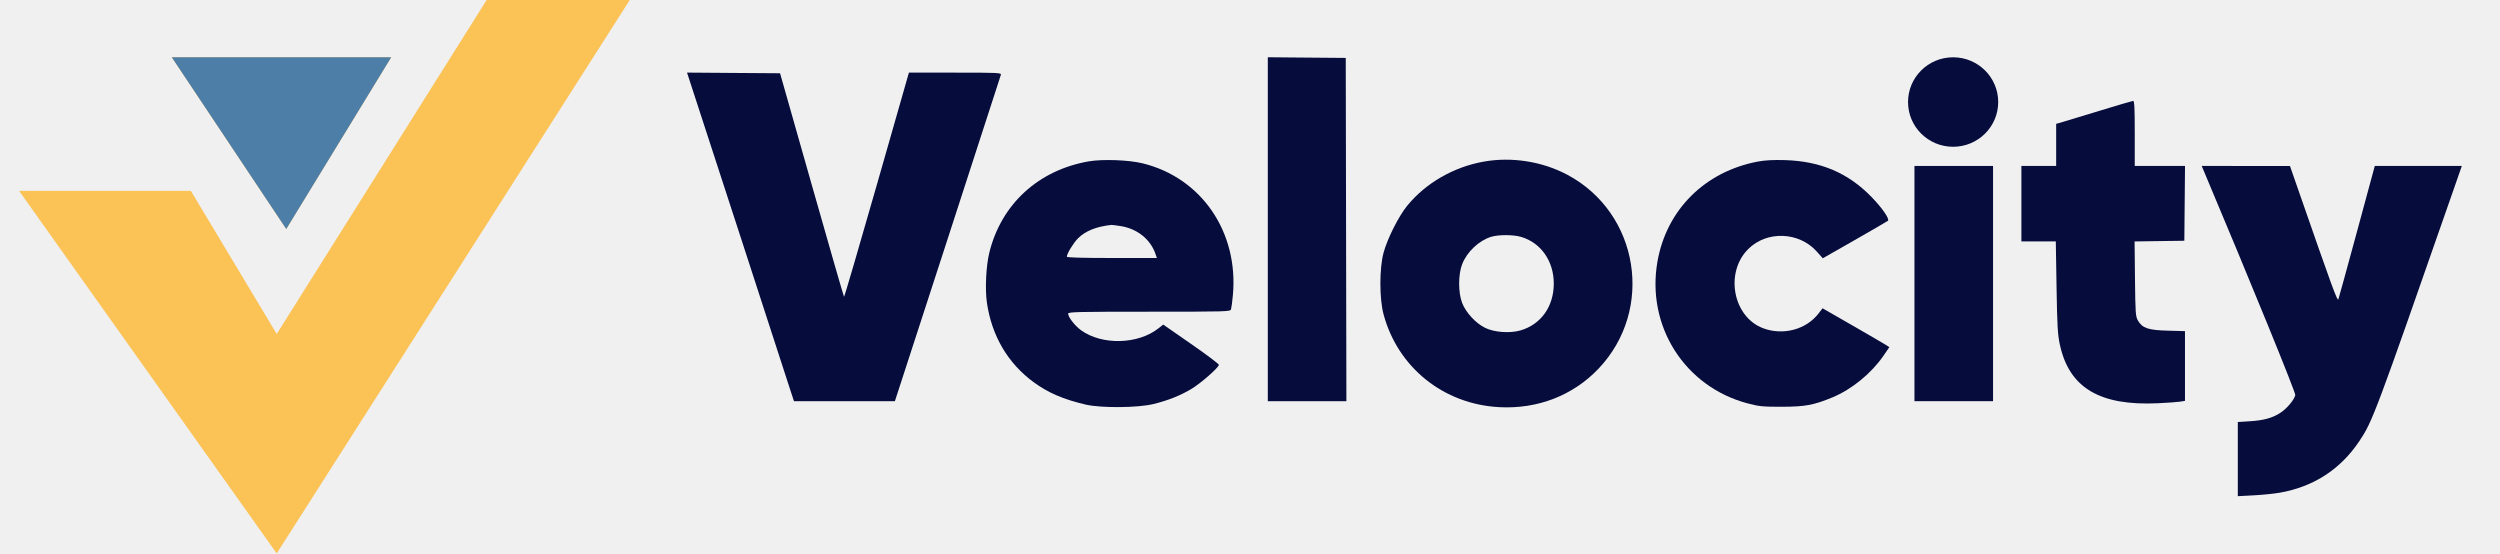
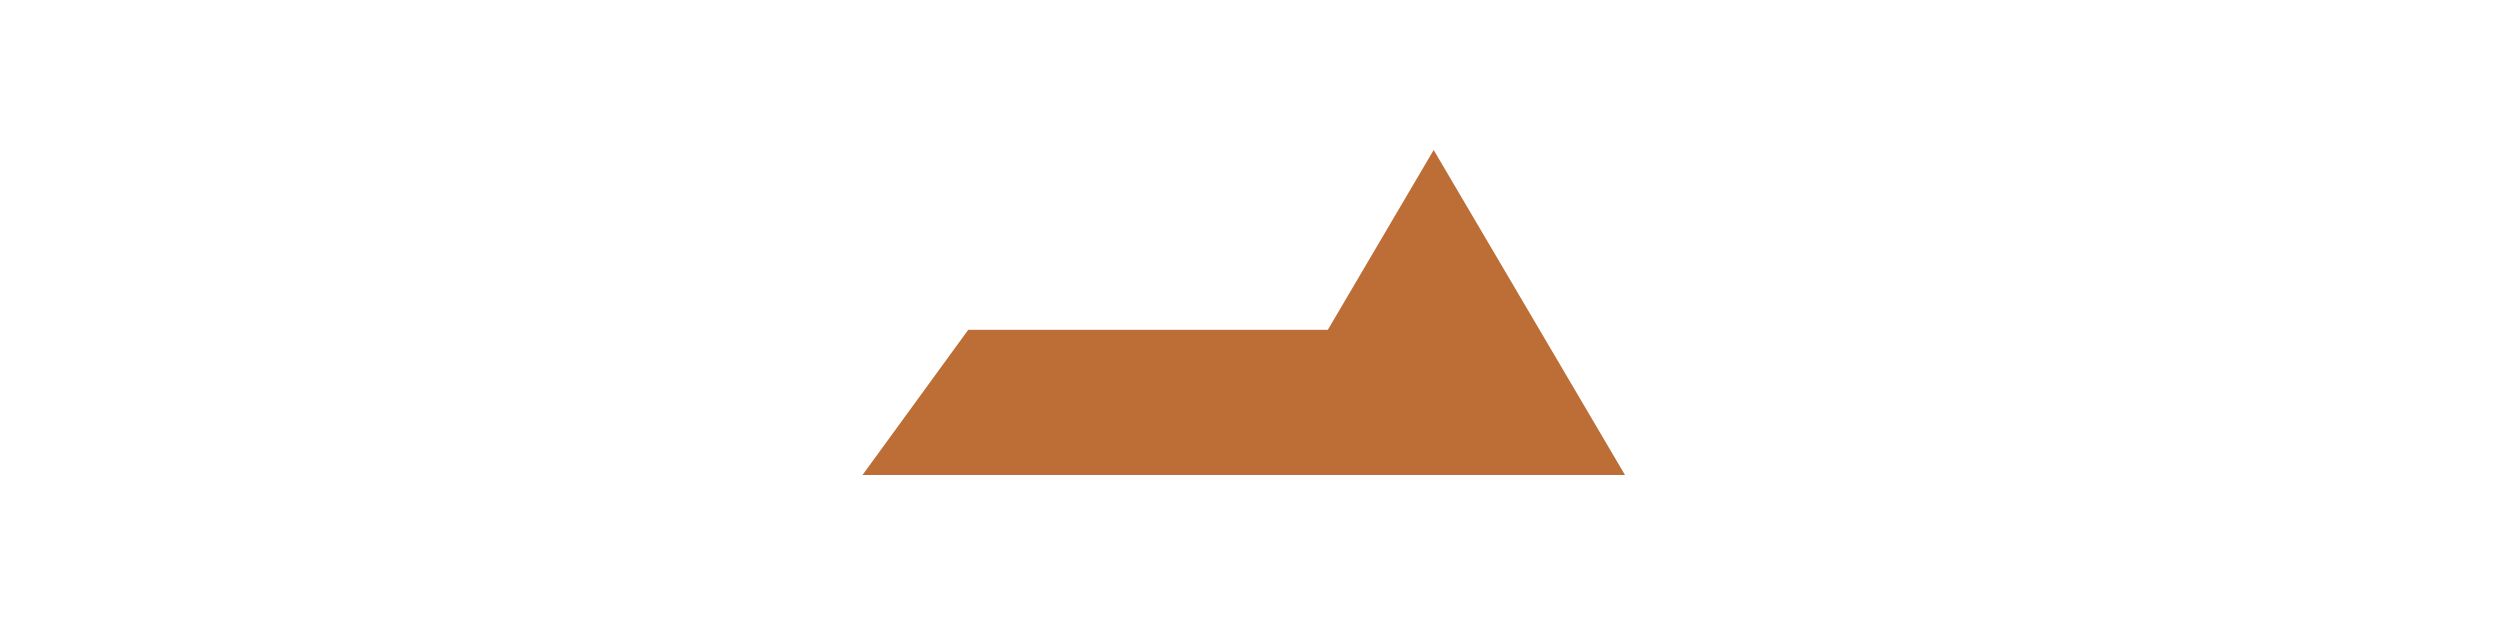
- <svg xmlns="http://www.w3.org/2000/svg" width="131" height="29" viewBox="0 0 131 29" fill="none">
-   <path d="M20.5 3H9L15 12L20.5 3Z" fill="#FBC256" />
-   <path d="M10 10H1L14.5 29L33 0H25.5L14.5 17.5L10 10Z" fill="#FBC256" />
-   <path d="M20.5 3H9L15 12L20.5 3Z" fill="#4D7EA8" />
-   <path d="M104.706 5.347C104.706 6.642 103.648 7.691 102.343 7.691C101.038 7.691 99.981 6.642 99.981 5.347C99.981 4.052 101.038 3.002 102.343 3.002C103.648 3.002 104.706 4.052 104.706 5.347Z" fill="#060C3B" />
-   <path d="M100.318 14.859V21.022H102.377H104.436V14.859V8.696H102.377H100.318V14.859Z" fill="#060C3B" />
-   <path d="M110.072 5.788C109.181 6.061 108.293 6.33 108.098 6.387L107.743 6.489V7.593V8.696H106.832H105.921V10.672V12.649H106.822H107.724L107.763 15.043C107.796 17.082 107.822 17.531 107.937 18.06C108.425 20.32 110.021 21.273 113.076 21.13C113.577 21.107 114.101 21.069 114.24 21.046L114.493 21.005V19.178V17.351L113.599 17.327C112.569 17.3 112.262 17.197 112.031 16.802C111.904 16.584 111.893 16.433 111.873 14.61L111.852 12.652L113.155 12.633L114.459 12.615L114.477 10.656L114.495 8.696H113.178H111.861V6.988C111.861 5.662 111.842 5.281 111.776 5.286C111.73 5.29 110.963 5.516 110.072 5.788Z" fill="#060C3B" />
-   <path d="M115.475 8.947C117.992 14.92 120.304 20.587 120.274 20.707C120.21 20.959 119.836 21.405 119.506 21.622C119.08 21.902 118.63 22.027 117.885 22.074L117.261 22.114V24.057V26L118.088 25.956C118.542 25.932 119.158 25.87 119.456 25.818C121.23 25.508 122.636 24.598 123.629 23.115C124.32 22.083 124.444 21.753 128.503 10.12L129 8.696H126.719H124.439L123.509 12.126C122.997 14.012 122.557 15.614 122.53 15.686C122.483 15.812 122.21 15.069 120.513 10.187L119.994 8.698L117.682 8.697L115.369 8.696L115.475 8.947Z" fill="#060C3B" />
-   <path d="M92.118 8.465C89.341 8.986 87.328 10.987 86.851 13.703C86.257 17.086 88.277 20.264 91.577 21.138C92.181 21.298 92.369 21.316 93.366 21.314C94.591 21.312 95.031 21.231 96.019 20.823C97.027 20.406 98.05 19.573 98.685 18.653L99.002 18.192L98.848 18.091C98.764 18.035 97.976 17.576 97.098 17.071L95.501 16.154L95.292 16.426C94.644 17.269 93.435 17.592 92.389 17.2C90.806 16.607 90.369 14.281 91.609 13.048C92.58 12.081 94.263 12.14 95.191 13.173L95.515 13.534L97.191 12.578C98.113 12.051 98.894 11.598 98.927 11.57C99.029 11.482 98.635 10.908 98.079 10.333C96.851 9.064 95.406 8.447 93.534 8.39C92.933 8.372 92.487 8.396 92.118 8.465Z" fill="#060C3B" />
-   <path fill-rule="evenodd" clip-rule="evenodd" d="M77.741 8.47C76.169 8.751 74.716 9.588 73.742 10.774C73.291 11.323 72.694 12.511 72.496 13.251C72.277 14.075 72.278 15.646 72.497 16.467C73.245 19.254 75.636 21.177 78.555 21.335C80.568 21.445 82.43 20.723 83.767 19.314C86.7 16.223 85.89 11.171 82.141 9.164C80.826 8.46 79.215 8.206 77.741 8.47ZM81.418 14.859C81.418 13.68 80.745 12.719 79.705 12.413C79.296 12.292 78.516 12.291 78.133 12.41C77.492 12.609 76.871 13.195 76.618 13.841C76.406 14.382 76.406 15.337 76.619 15.881C76.817 16.385 77.334 16.943 77.821 17.18C78.304 17.415 79.119 17.474 79.669 17.315C80.748 17.003 81.418 16.061 81.418 14.859Z" fill="#060C3B" />
-   <path d="M66.433 12.011V21.022H68.492H70.551L70.534 12.029L70.517 3.035L68.475 3.018L66.433 3V12.011Z" fill="#060C3B" />
-   <path fill-rule="evenodd" clip-rule="evenodd" d="M57.039 8.457C54.409 8.919 52.475 10.692 51.845 13.218C51.669 13.926 51.609 15.148 51.715 15.868C51.97 17.6 52.805 19.023 54.148 20.016C54.907 20.576 55.723 20.929 56.89 21.2C57.701 21.389 59.633 21.372 60.448 21.17C61.207 20.982 61.822 20.738 62.409 20.392C62.904 20.101 63.868 19.257 63.868 19.116C63.868 19.07 63.212 18.576 62.41 18.02L60.952 17.008L60.706 17.203C59.634 18.053 57.736 18.099 56.64 17.3C56.32 17.067 55.971 16.616 55.971 16.435C55.971 16.345 56.461 16.333 60.219 16.333C64.289 16.333 64.468 16.328 64.506 16.209C64.528 16.141 64.571 15.812 64.602 15.477C64.91 12.166 62.965 9.319 59.876 8.559C59.148 8.379 57.763 8.33 57.039 8.457ZM60.546 13.302C60.282 12.538 59.594 11.987 58.729 11.848C58.493 11.81 58.269 11.782 58.232 11.786C57.448 11.871 56.872 12.103 56.487 12.489C56.245 12.732 55.903 13.294 55.903 13.45C55.903 13.496 56.684 13.519 58.262 13.519H60.621L60.546 13.302Z" fill="#060C3B" />
-   <path d="M36 3.804C36.126 4.182 37.538 8.51 38.86 12.582C40.181 16.653 41.339 20.218 41.433 20.503L41.604 21.022L44.248 21.022L46.892 21.022L49.653 12.531C51.172 7.861 52.428 3.988 52.445 3.923C52.475 3.813 52.328 3.806 50.052 3.806H47.627L45.943 9.695C45.017 12.934 44.245 15.57 44.227 15.552C44.209 15.535 43.447 12.892 42.535 9.68L40.875 3.839L38.437 3.822L36 3.804Z" fill="#060C3B" />
+ <svg xmlns="http://www.w3.org/2000/svg" width="200" height="50" viewBox="0 0 200 50" fill="none">
+   <rect width="200" height="50" fill="white" />
+   <path d="M106.227 26.383H77.461L69 38H130L114.694 12L106.227 26.383Z" fill="#BC6E36" />
</svg>
